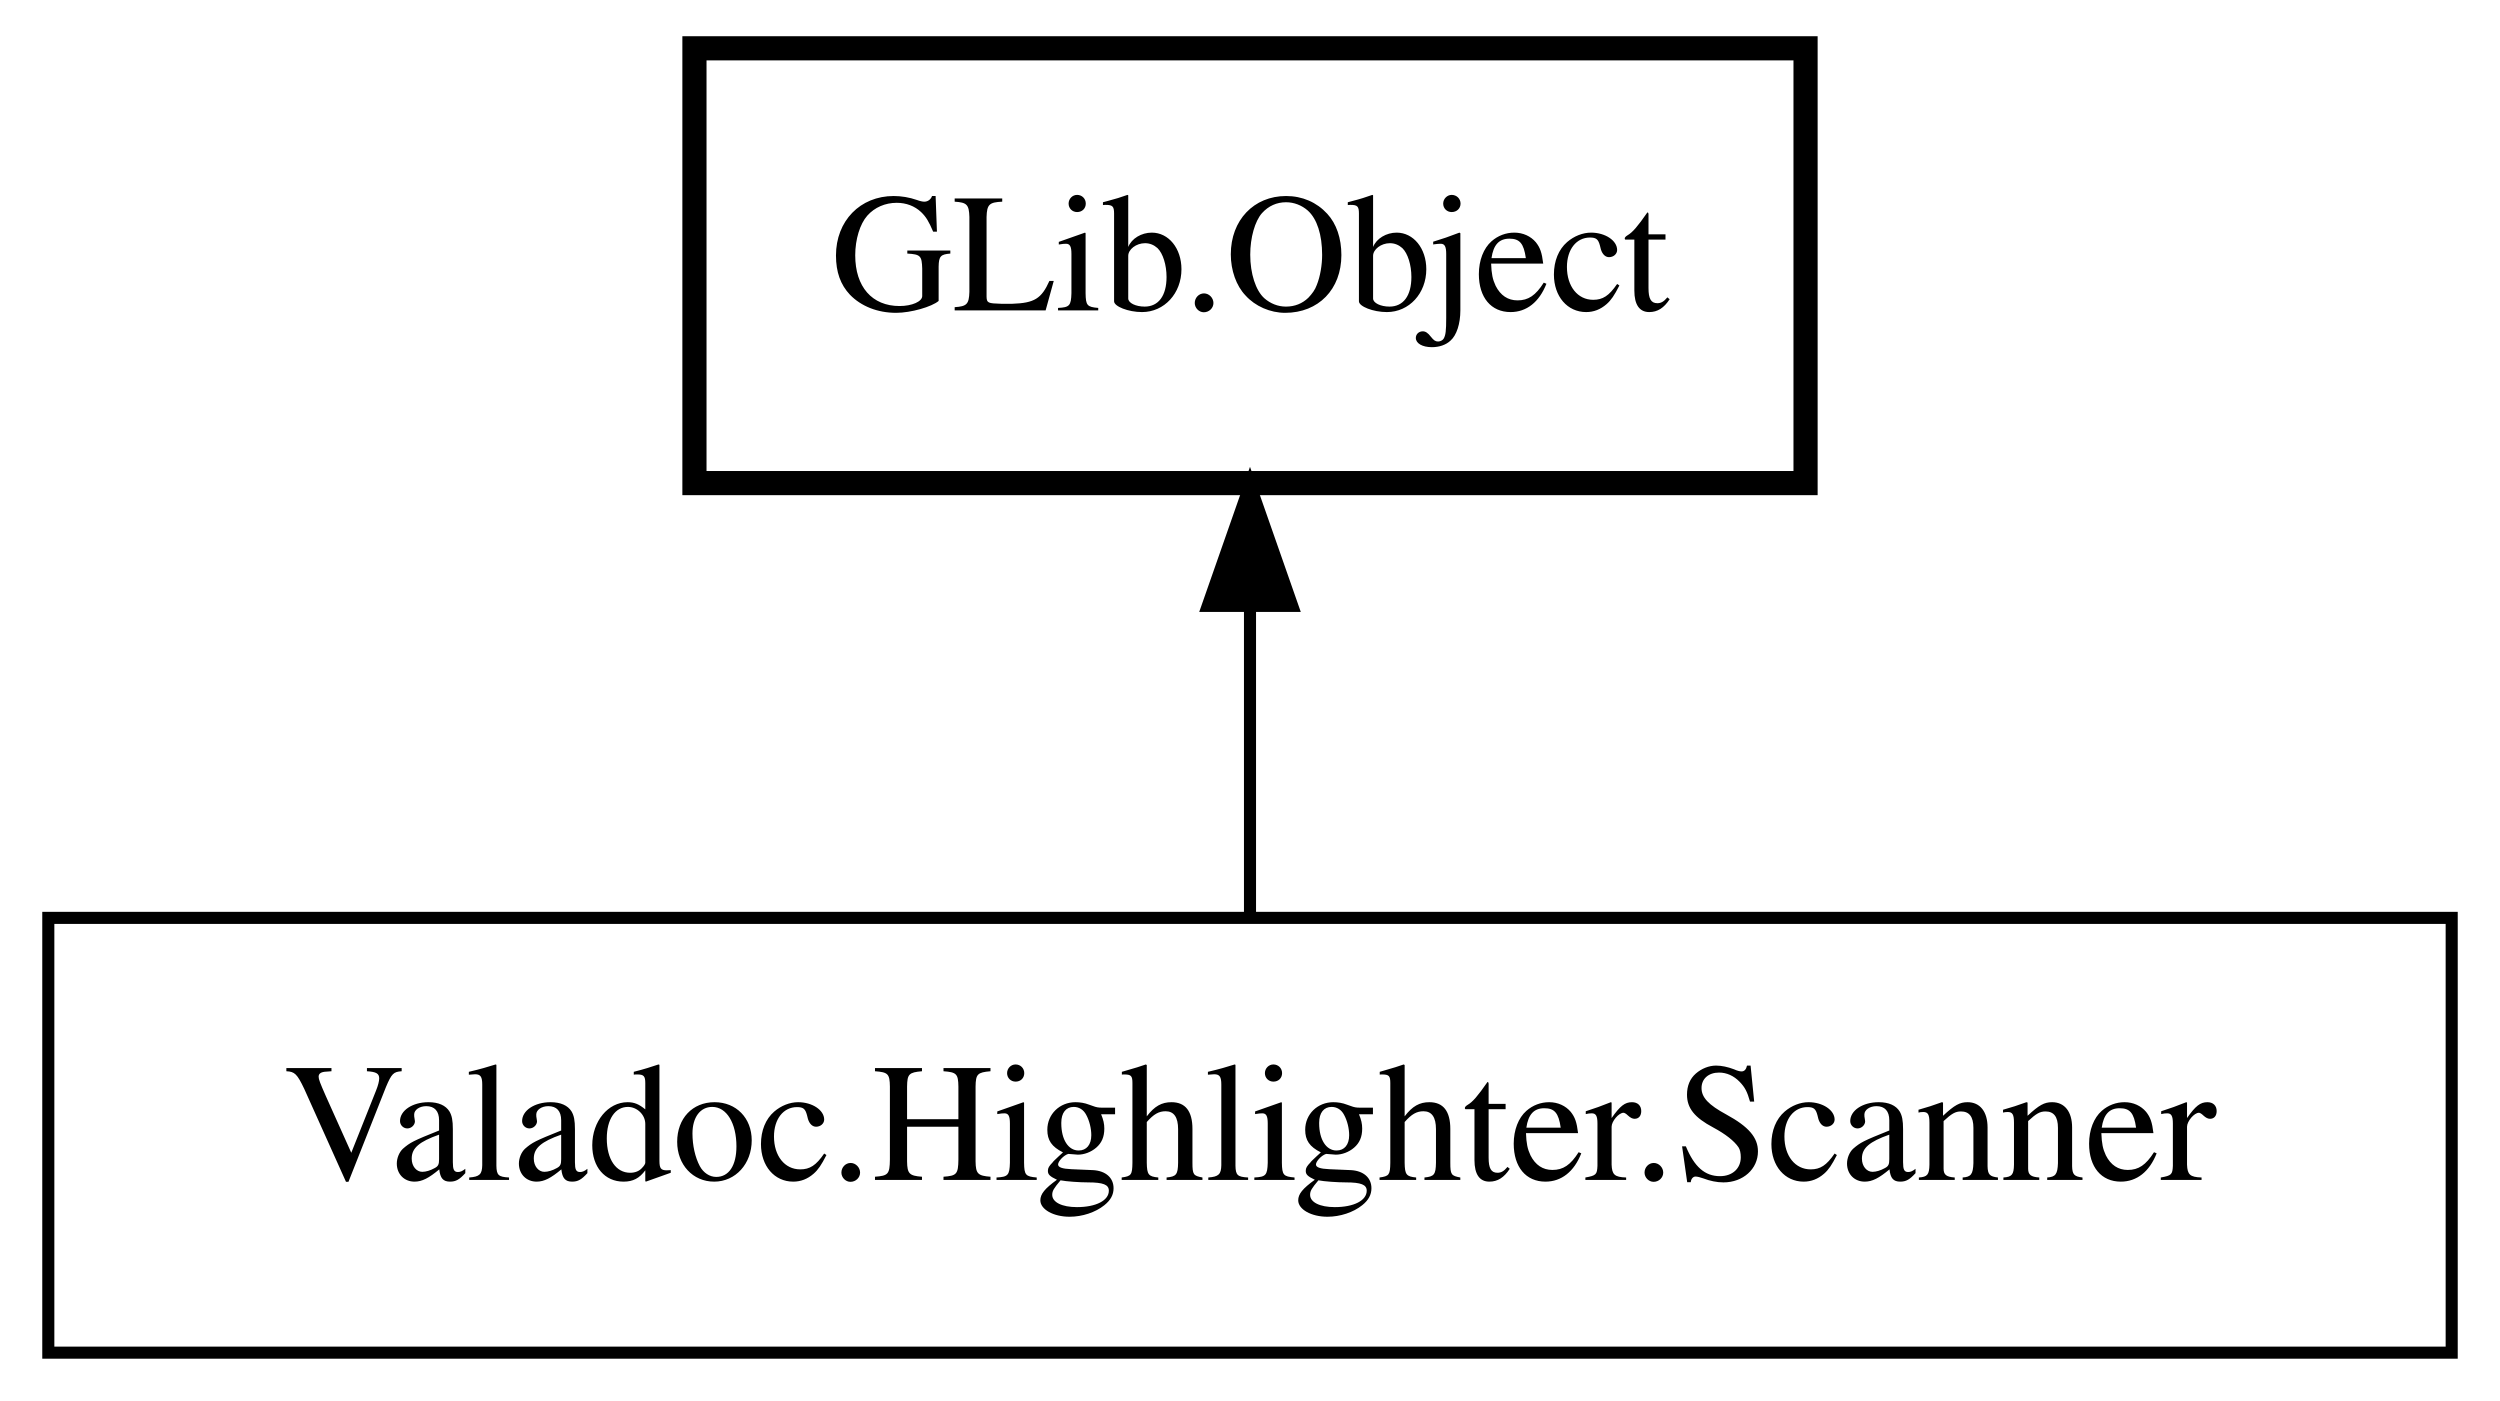
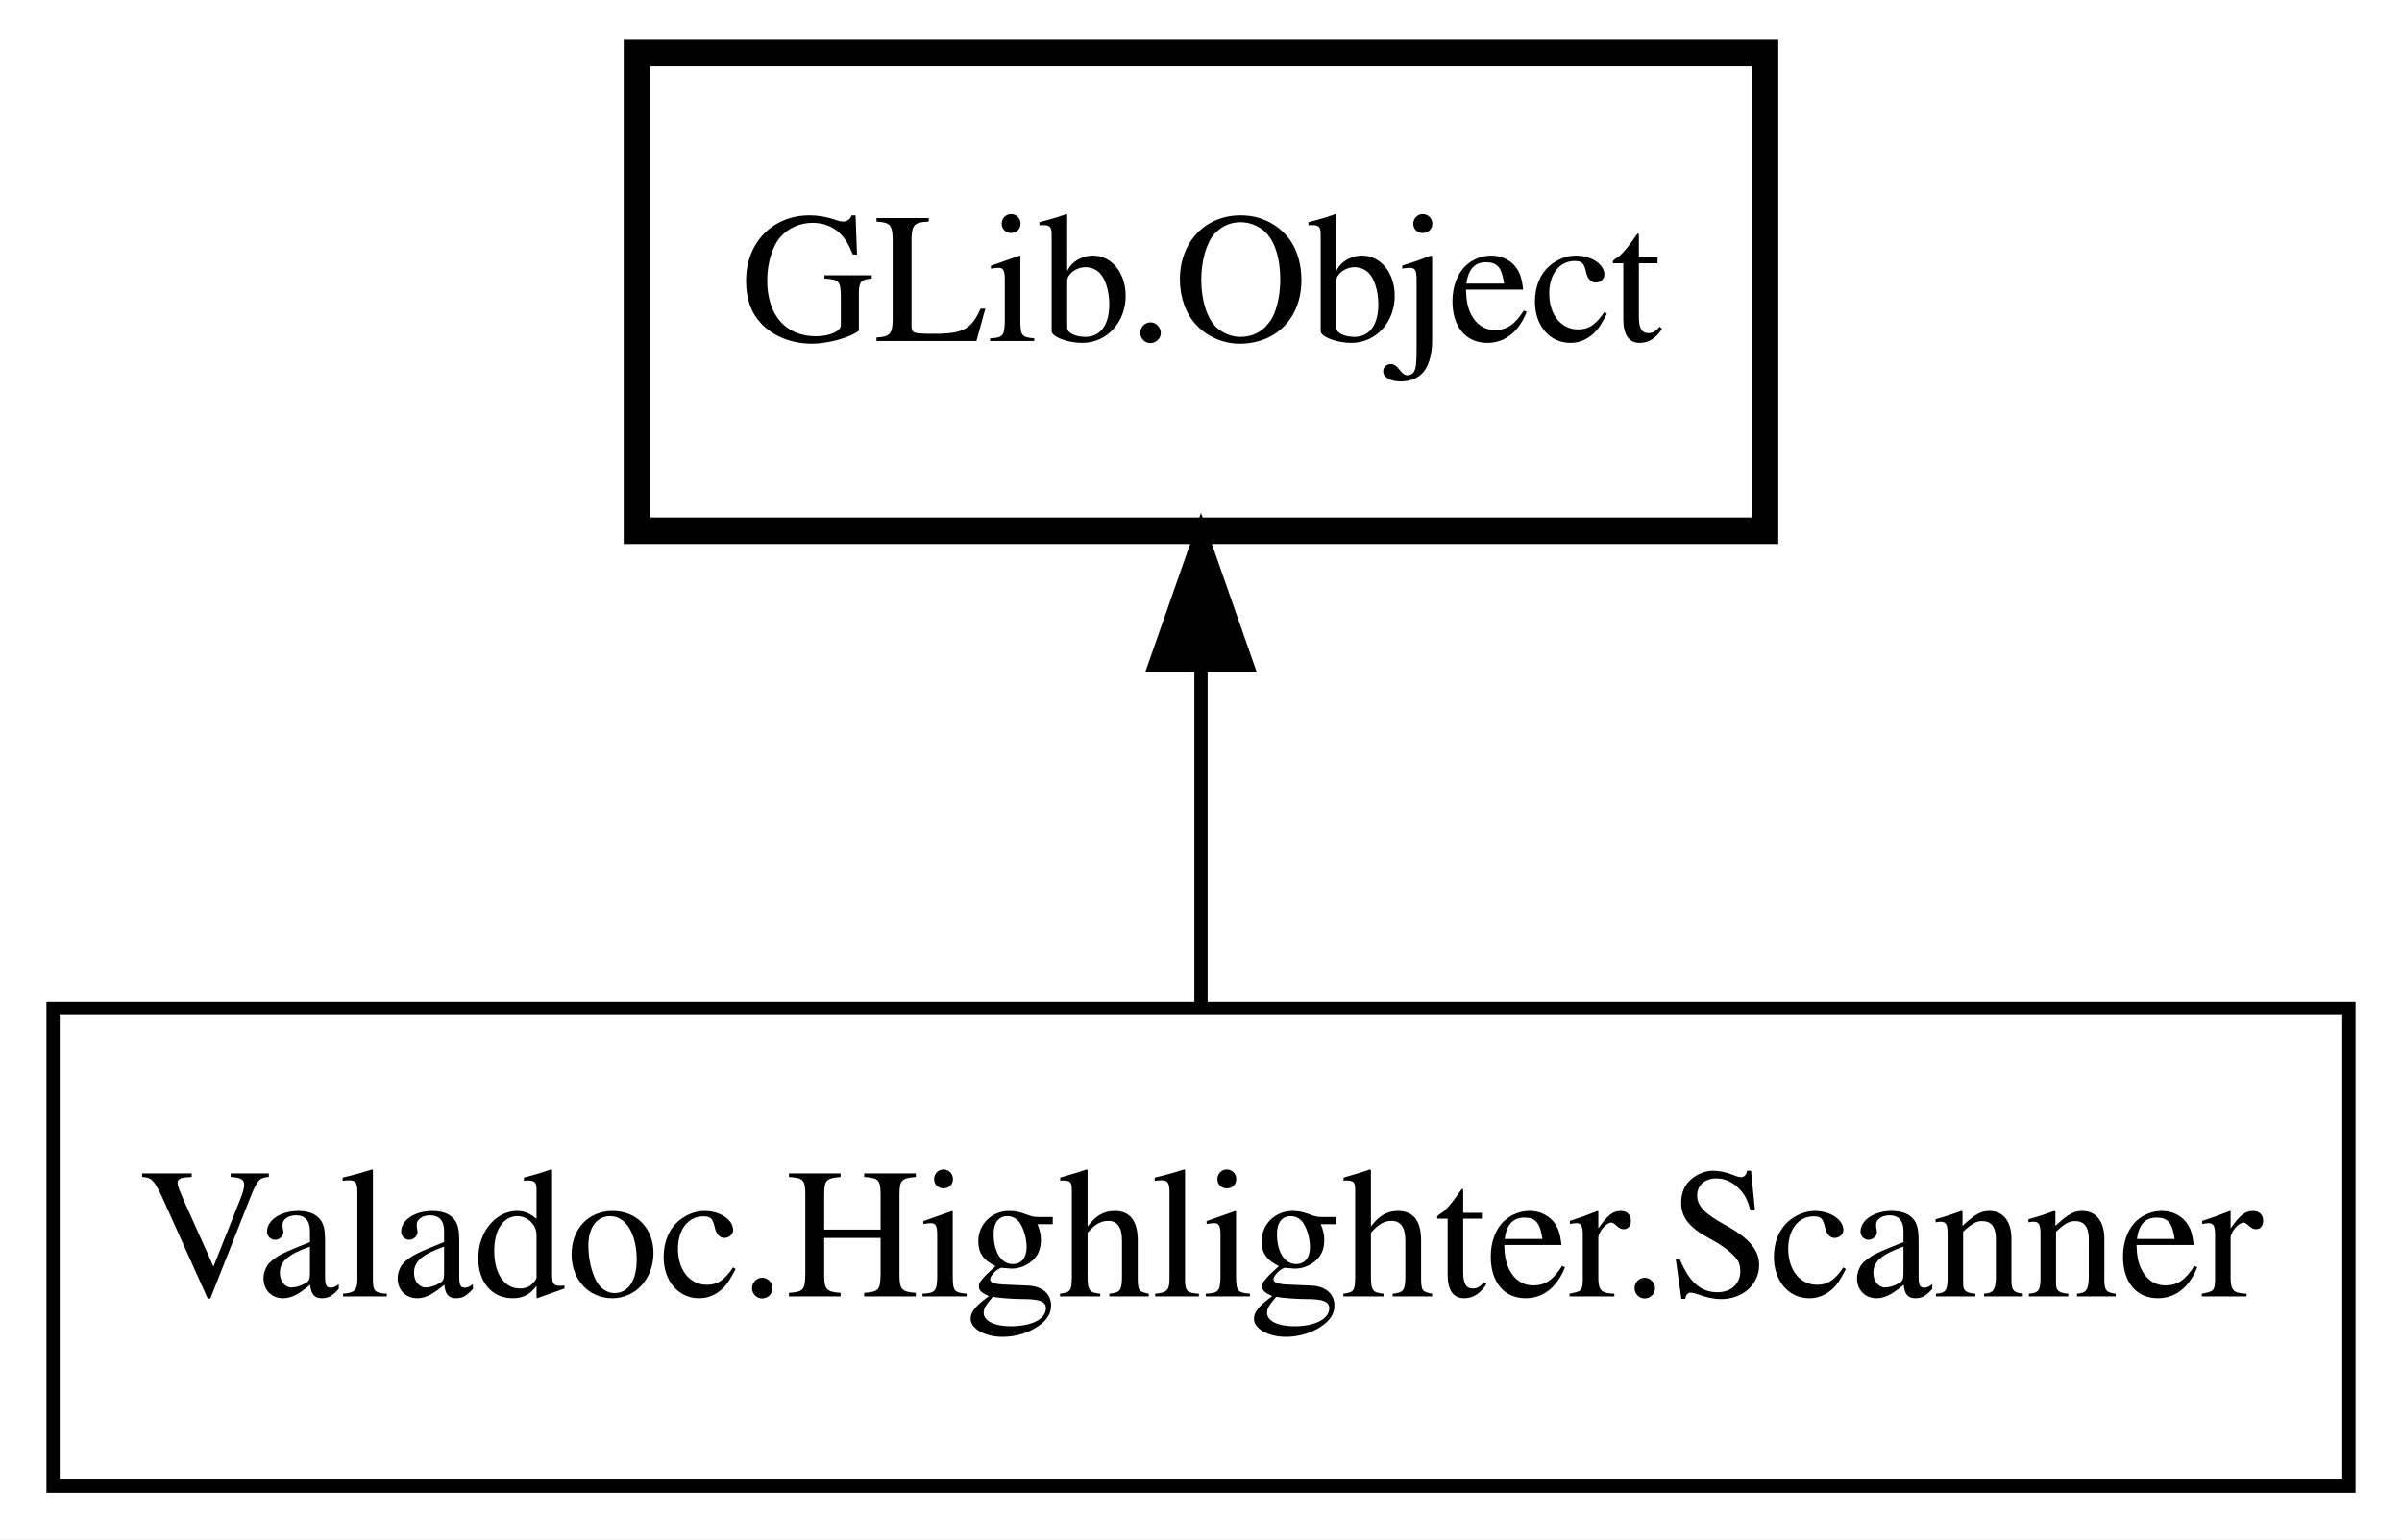
- <svg xmlns="http://www.w3.org/2000/svg" xmlns:xlink="http://www.w3.org/1999/xlink" width="207pt" height="116pt" viewBox="0.00 0.00 207.00 116.00">
+ <svg xmlns="http://www.w3.org/2000/svg" xmlns:xlink="http://www.w3.org/1999/xlink" width="181pt" height="116pt" viewBox="0.00 0.00 181.00 116.00">
  <g id="graph0" class="graph" transform="scale(1 1) rotate(0) translate(4 112)">
-     <polygon fill="#ffffff" stroke="transparent" points="-4,4 -4,-112 203,-112 203,4 -4,4" />
+     <polygon fill="#ffffff" stroke="transparent" points="-4,4 -4,-112 177,-112 177,4 -4,4" />
    <g id="node1" class="node">
      <g id="a_node1">
        <a xlink:href="Valadoc.Highlighter.Scanner.html" xlink:title="Valadoc.Highlighter.Scanner">
-           <polygon fill="none" stroke="#000000" points="199,-36 0,-36 0,0 199,0 199,-36" />
-           <text text-anchor="middle" x="99.5" y="-14.3" font-family="Times" font-size="14.00" fill="#000000">Valadoc.Highlighter.Scanner</text>
+           <polygon fill="none" stroke="#000000" points="173,-36 0,-36 0,0 173,0 173,-36" />
+           <text text-anchor="middle" x="86.5" y="-14.3" font-family="Times" font-size="14.00" fill="#000000">Valadoc.Highlighter.Scanner</text>
        </a>
      </g>
    </g>
    <g id="node2" class="node">
-       <polygon fill="none" stroke="#000000" stroke-width="2" points="145.5,-108 53.5,-108 53.5,-72 145.5,-72 145.5,-108" />
-       <text text-anchor="middle" x="99.5" y="-86.3" font-family="Times" font-size="14.00" fill="#000000">GLib.Object</text>
+       <g id="a_node2">
+         <a xlink:href="../gobject-2.0/GLib.Object.html" xlink:title="GLib.Object">
+           <polygon fill="none" stroke="#000000" stroke-width="2" points="129,-108 44,-108 44,-72 129,-72 129,-108" />
+           <text text-anchor="middle" x="86.5" y="-86.3" font-family="Times" font-size="14.00" fill="#000000">GLib.Object</text>
+         </a>
+       </g>
    </g>
    <g id="edge1" class="edge">
-       <path fill="none" stroke="#000000" d="M99.5,-61.573C99.5,-53.108 99.5,-44.059 99.5,-36.413" />
-       <polygon fill="#000000" stroke="#000000" points="96,-61.831 99.5,-71.831 103,-61.831 96,-61.831" />
+       <path fill="none" stroke="#000000" d="M86.5,-61.573C86.5,-53.108 86.5,-44.059 86.5,-36.413" />
+       <polygon fill="#000000" stroke="#000000" points="83,-61.831 86.5,-71.831 90,-61.831 83,-61.831" />
    </g>
  </g>
</svg>
